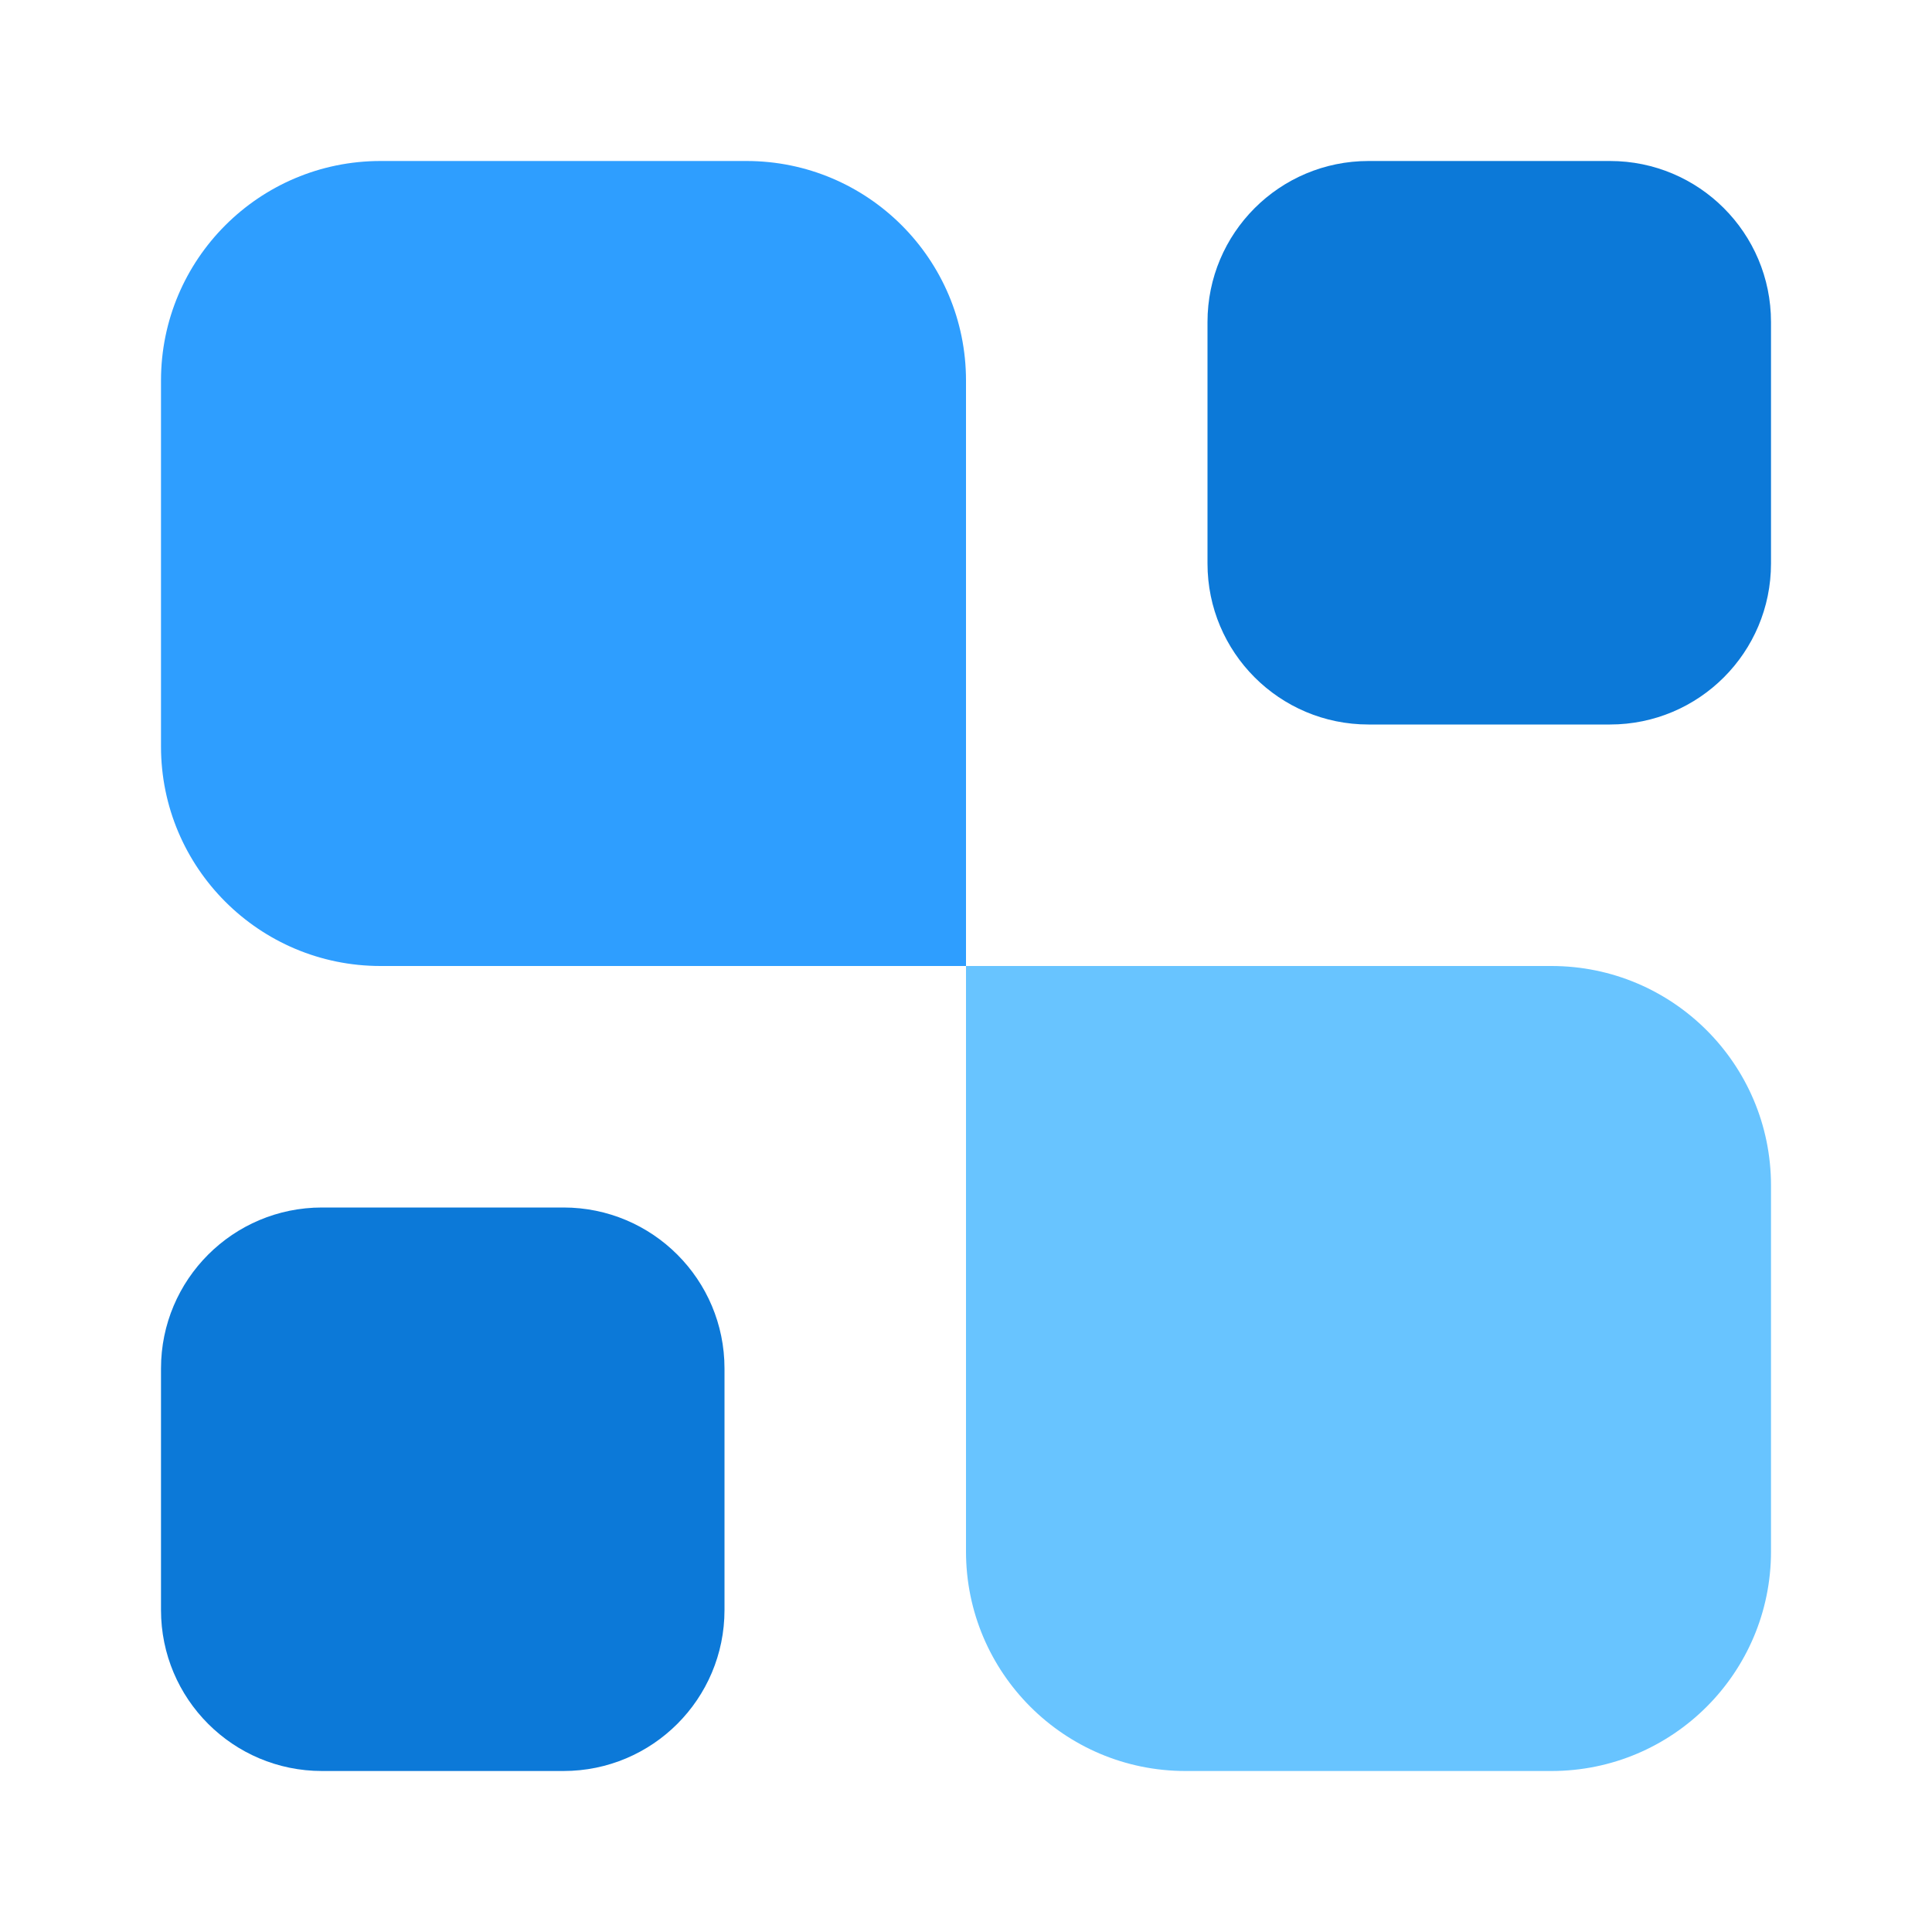
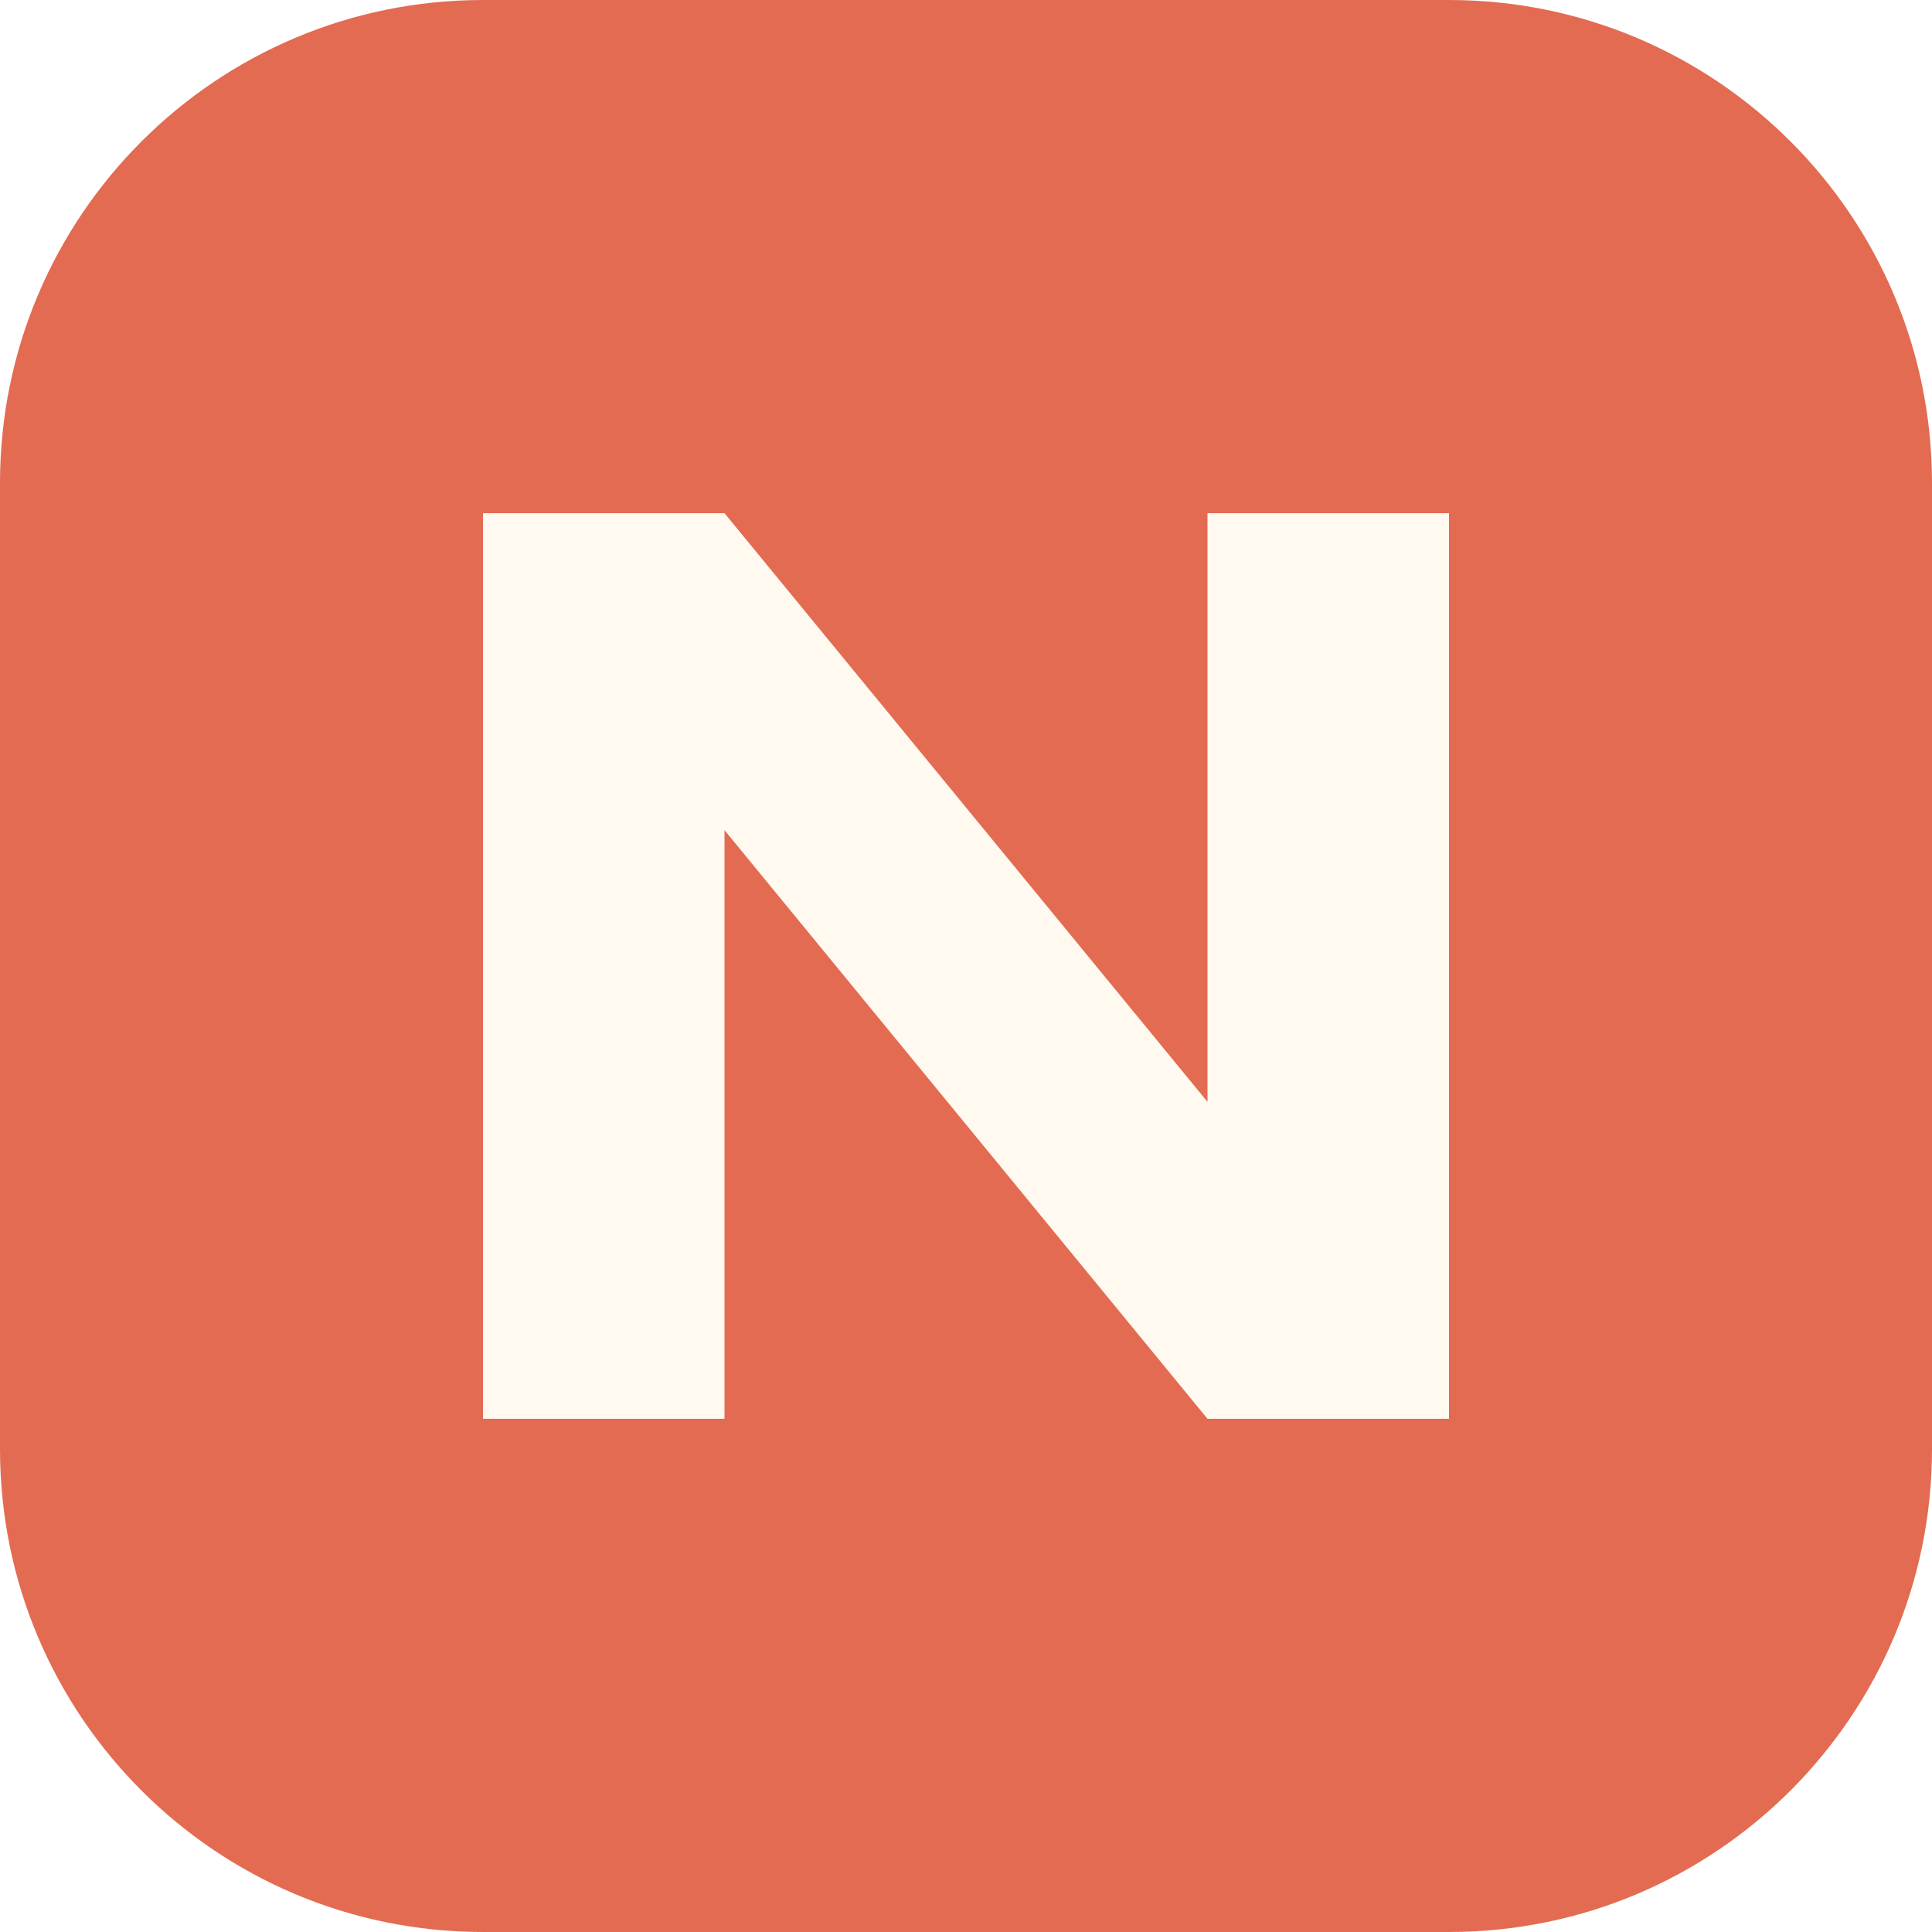
- <svg xmlns="http://www.w3.org/2000/svg" width="24" height="24" viewBox="0 0 24 24" fill="none">
-   <path d="M22 19.273C22 20.779 20.779 22 19.273 22H14.727C13.221 22 12 20.779 12 19.273V12H19.273C20.779 12 22 13.221 22 14.727V19.273Z" fill="#68C4FF" />
-   <path d="M20 2C21.105 2 22 2.895 22 4V7C22 8.105 21.105 9 20 9H17C15.895 9 15 8.105 15 7V4C15 2.895 15.895 2 17 2H20Z" fill="#0C79D8" />
-   <path d="M7 15C8.105 15 9 15.895 9 17V20C9 21.105 8.105 22 7 22H4C2.895 22 2 21.105 2 20V17C2 15.895 2.895 15 4 15H7Z" fill="#0C79D8" />
-   <path d="M12 12H4.727C3.221 12 2 10.779 2 9.273V4.727C2 3.221 3.221 2 4.727 2H9.273C10.779 2 12 3.221 12 4.727V12Z" fill="#2E9EFF" />
+ <svg xmlns="http://www.w3.org/2000/svg" width="64" height="64" viewBox="0 0 64 64" fill="none">
+   <rect width="64" height="64" rx="16" fill="#E36B52" />
+   <path d="M16 47V17H24L40 36.5V17H48V47H40L24 27.5V47H16Z" fill="#FFF9F0" />
</svg>
